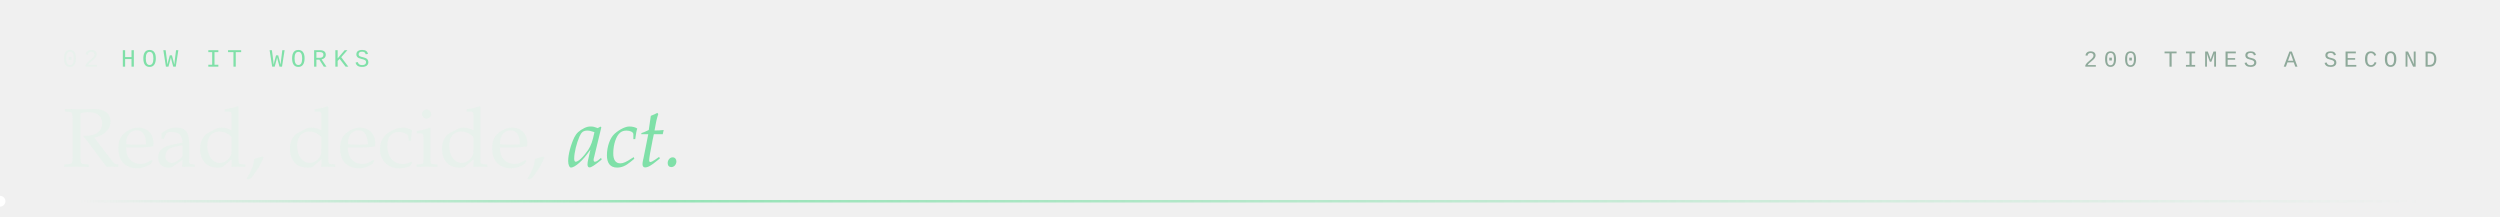
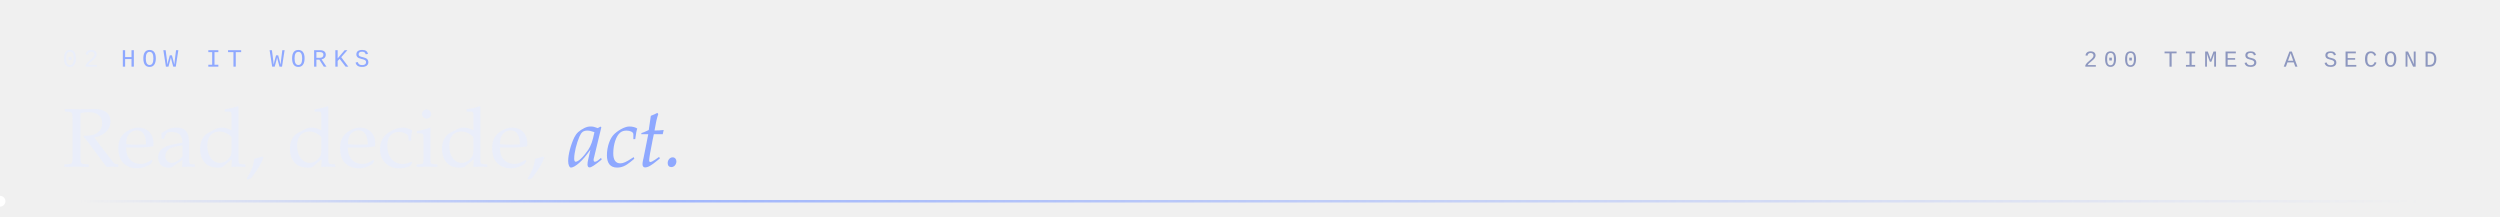
<svg xmlns="http://www.w3.org/2000/svg" viewBox="0 0 1200 104" width="1200" height="104" role="img" aria-labelledby="t02-t t02-d">
  <style>
.serif{font-family:'Iowan Old Style','Palatino Linotype',Palatino,Georgia,'Times New Roman',serif}
.sans{font-family:-apple-system,BlinkMacSystemFont,'Segoe UI',Helvetica,Arial,sans-serif}
.mono{font-family:ui-monospace,SFMono-Regular,Menlo,Consolas,'Liberation Mono',monospace}
.twinkle{animation:tw 4s ease-in-out infinite}
@keyframes tw{0%,100%{opacity:.15}50%{opacity:.9}}
.pulse{animation:pl 2.4s ease-in-out infinite;transform-box:fill-box;transform-origin:center}
@keyframes pl{0%,100%{opacity:.55;transform:scale(1)}50%{opacity:1;transform:scale(1.35)}}
.float{animation:fl 6s ease-in-out infinite}
@keyframes fl{0%,100%{transform:translateY(0)}50%{transform:translateY(-6px)}}
.fadein{animation:fi 1.2s ease-out both}
@keyframes fi{from{opacity:0;transform:translateY(8px)}to{opacity:1;transform:none}}
</style>
  <defs>
    <radialGradient id="t02-bg" cx="70%" cy="30%" r="90%">
-       <stop offset="0" stop-color="#12241B" />
-       <stop offset=".55" stop-color="#0C1712" />
-       <stop offset="1" stop-color="#07100C" />
+       <stop offset="0" stop-color="#13204A" />
+       <stop offset=".55" stop-color="#0A1024" />
+       <stop offset="1" stop-color="#060914" />
    </radialGradient>
    <radialGradient id="t02-glowA" cx="50%" cy="50%" r="50%">
-       <stop offset="0" stop-color="#2FBF71" stop-opacity=".38" />
-       <stop offset="1" stop-color="#2FBF71" stop-opacity="0" />
+       <stop offset="0" stop-color="#4169E1" stop-opacity=".38" />
+       <stop offset="1" stop-color="#4169E1" stop-opacity="0" />
    </radialGradient>
    <radialGradient id="t02-glowB" cx="50%" cy="50%" r="50%">
      <stop offset="0" stop-color="#F5B461" stop-opacity=".10" />
      <stop offset="1" stop-color="#F5B461" stop-opacity="0" />
    </radialGradient>
    <linearGradient id="t02-silver" x1="0" y1="0" x2="1" y2="0">
      <stop offset="0" stop-color="#FFFFFF" />
-       <stop offset=".5" stop-color="#C3D6CB" />
-       <stop offset="1" stop-color="#7FE0A8" />
+       <stop offset=".5" stop-color="#C4CCE8" />
+       <stop offset="1" stop-color="#8EA8FF" />
    </linearGradient>
    <linearGradient id="t02-rule" x1="0" y1="0" x2="1" y2="0">
-       <stop offset="0" stop-color="#7FE0A8" stop-opacity="0" />
-       <stop offset=".25" stop-color="#7FE0A8" stop-opacity=".8" />
-       <stop offset="1" stop-color="#7FE0A8" stop-opacity="0" />
+       <stop offset="0" stop-color="#8EA8FF" stop-opacity="0" />
+       <stop offset=".25" stop-color="#8EA8FF" stop-opacity=".8" />
+       <stop offset="1" stop-color="#8EA8FF" stop-opacity="0" />
    </linearGradient>
    <pattern id="t02-grid" width="28" height="28" patternUnits="userSpaceOnUse">
-       <path d="M28 0H0V28" fill="none" stroke="#7FE0A8" stroke-opacity=".05" />
+       <path d="M28 0H0V28" fill="none" stroke="#8EA8FF" stroke-opacity=".05" />
    </pattern>
  </defs>
-   <text x="30" y="32" class="mono" font-size="12" fill="#E8F1EC" text-anchor="start" letter-spacing="3">02</text>
-   <text x="58" y="32" class="mono" font-size="12" fill="#7FE0A8" text-anchor="start" letter-spacing="3">HOW IT WORKS</text>
-   <text x="1170" y="32" class="mono" font-size="11" fill="#8EA99A" text-anchor="end" letter-spacing="3">200 TIMES A SECOND</text>
-   <text x="30" y="80" class="serif" font-size="40" fill="#E8F1EC">Read, decide, <tspan fill="#7FE0A8" font-style="italic">act.</tspan>
+   <text x="30" y="32" class="mono" font-size="12" fill="#EAEEFA" text-anchor="start" letter-spacing="3">02</text>
+   <text x="58" y="32" class="mono" font-size="12" fill="#8EA8FF" text-anchor="start" letter-spacing="3">HOW IT WORKS</text>
+   <text x="1170" y="32" class="mono" font-size="11" fill="#8D97BF" text-anchor="end" letter-spacing="3">200 TIMES A SECOND</text>
+   <text x="30" y="80" class="serif" font-size="40" fill="#EAEEFA">Read, decide, <tspan fill="#8EA8FF" font-style="italic">act.</tspan>
  </text>
  <rect x="30" y="96" width="1140" height="1.2" fill="url(#t02-rule)" />
  <circle cy="96.6" r="2.6" fill="#fff">
    <animate attributeName="cx" values="30;1170" dur="6s" repeatCount="indefinite" />
    <animate attributeName="opacity" values="0;1;1;0" keyTimes="0;.1;.8;1" dur="6s" repeatCount="indefinite" />
  </circle>
</svg>
